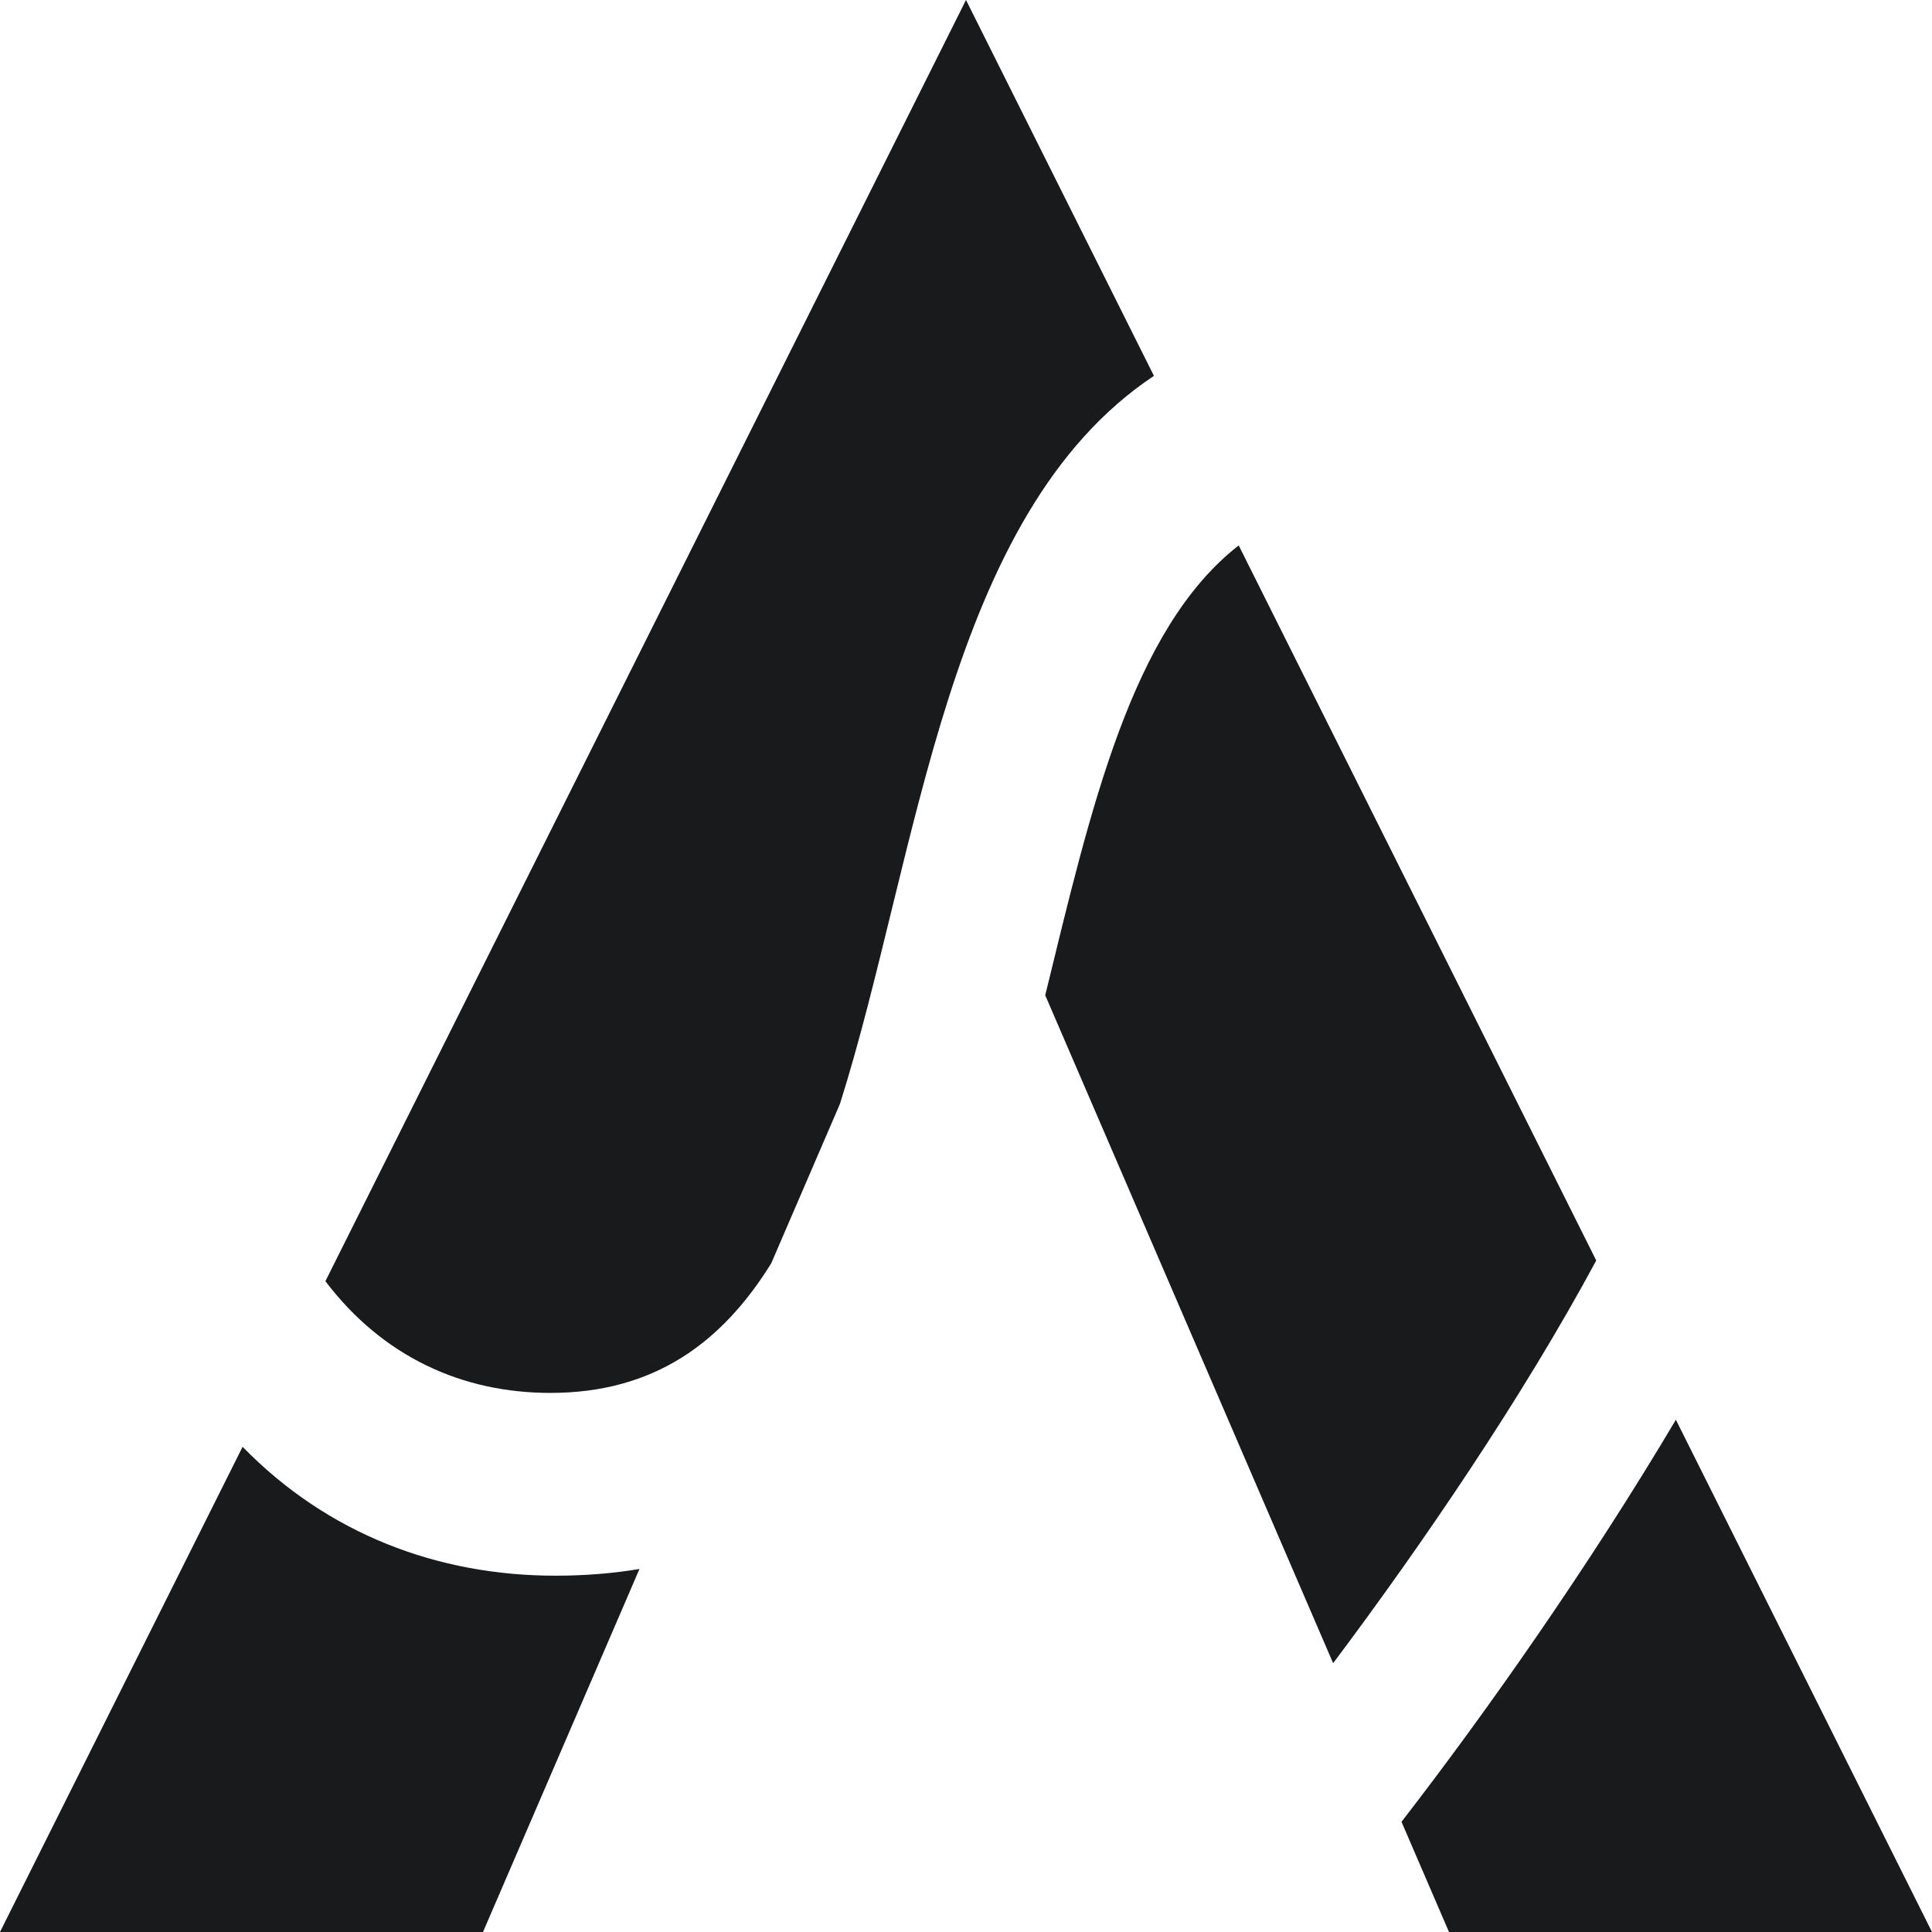
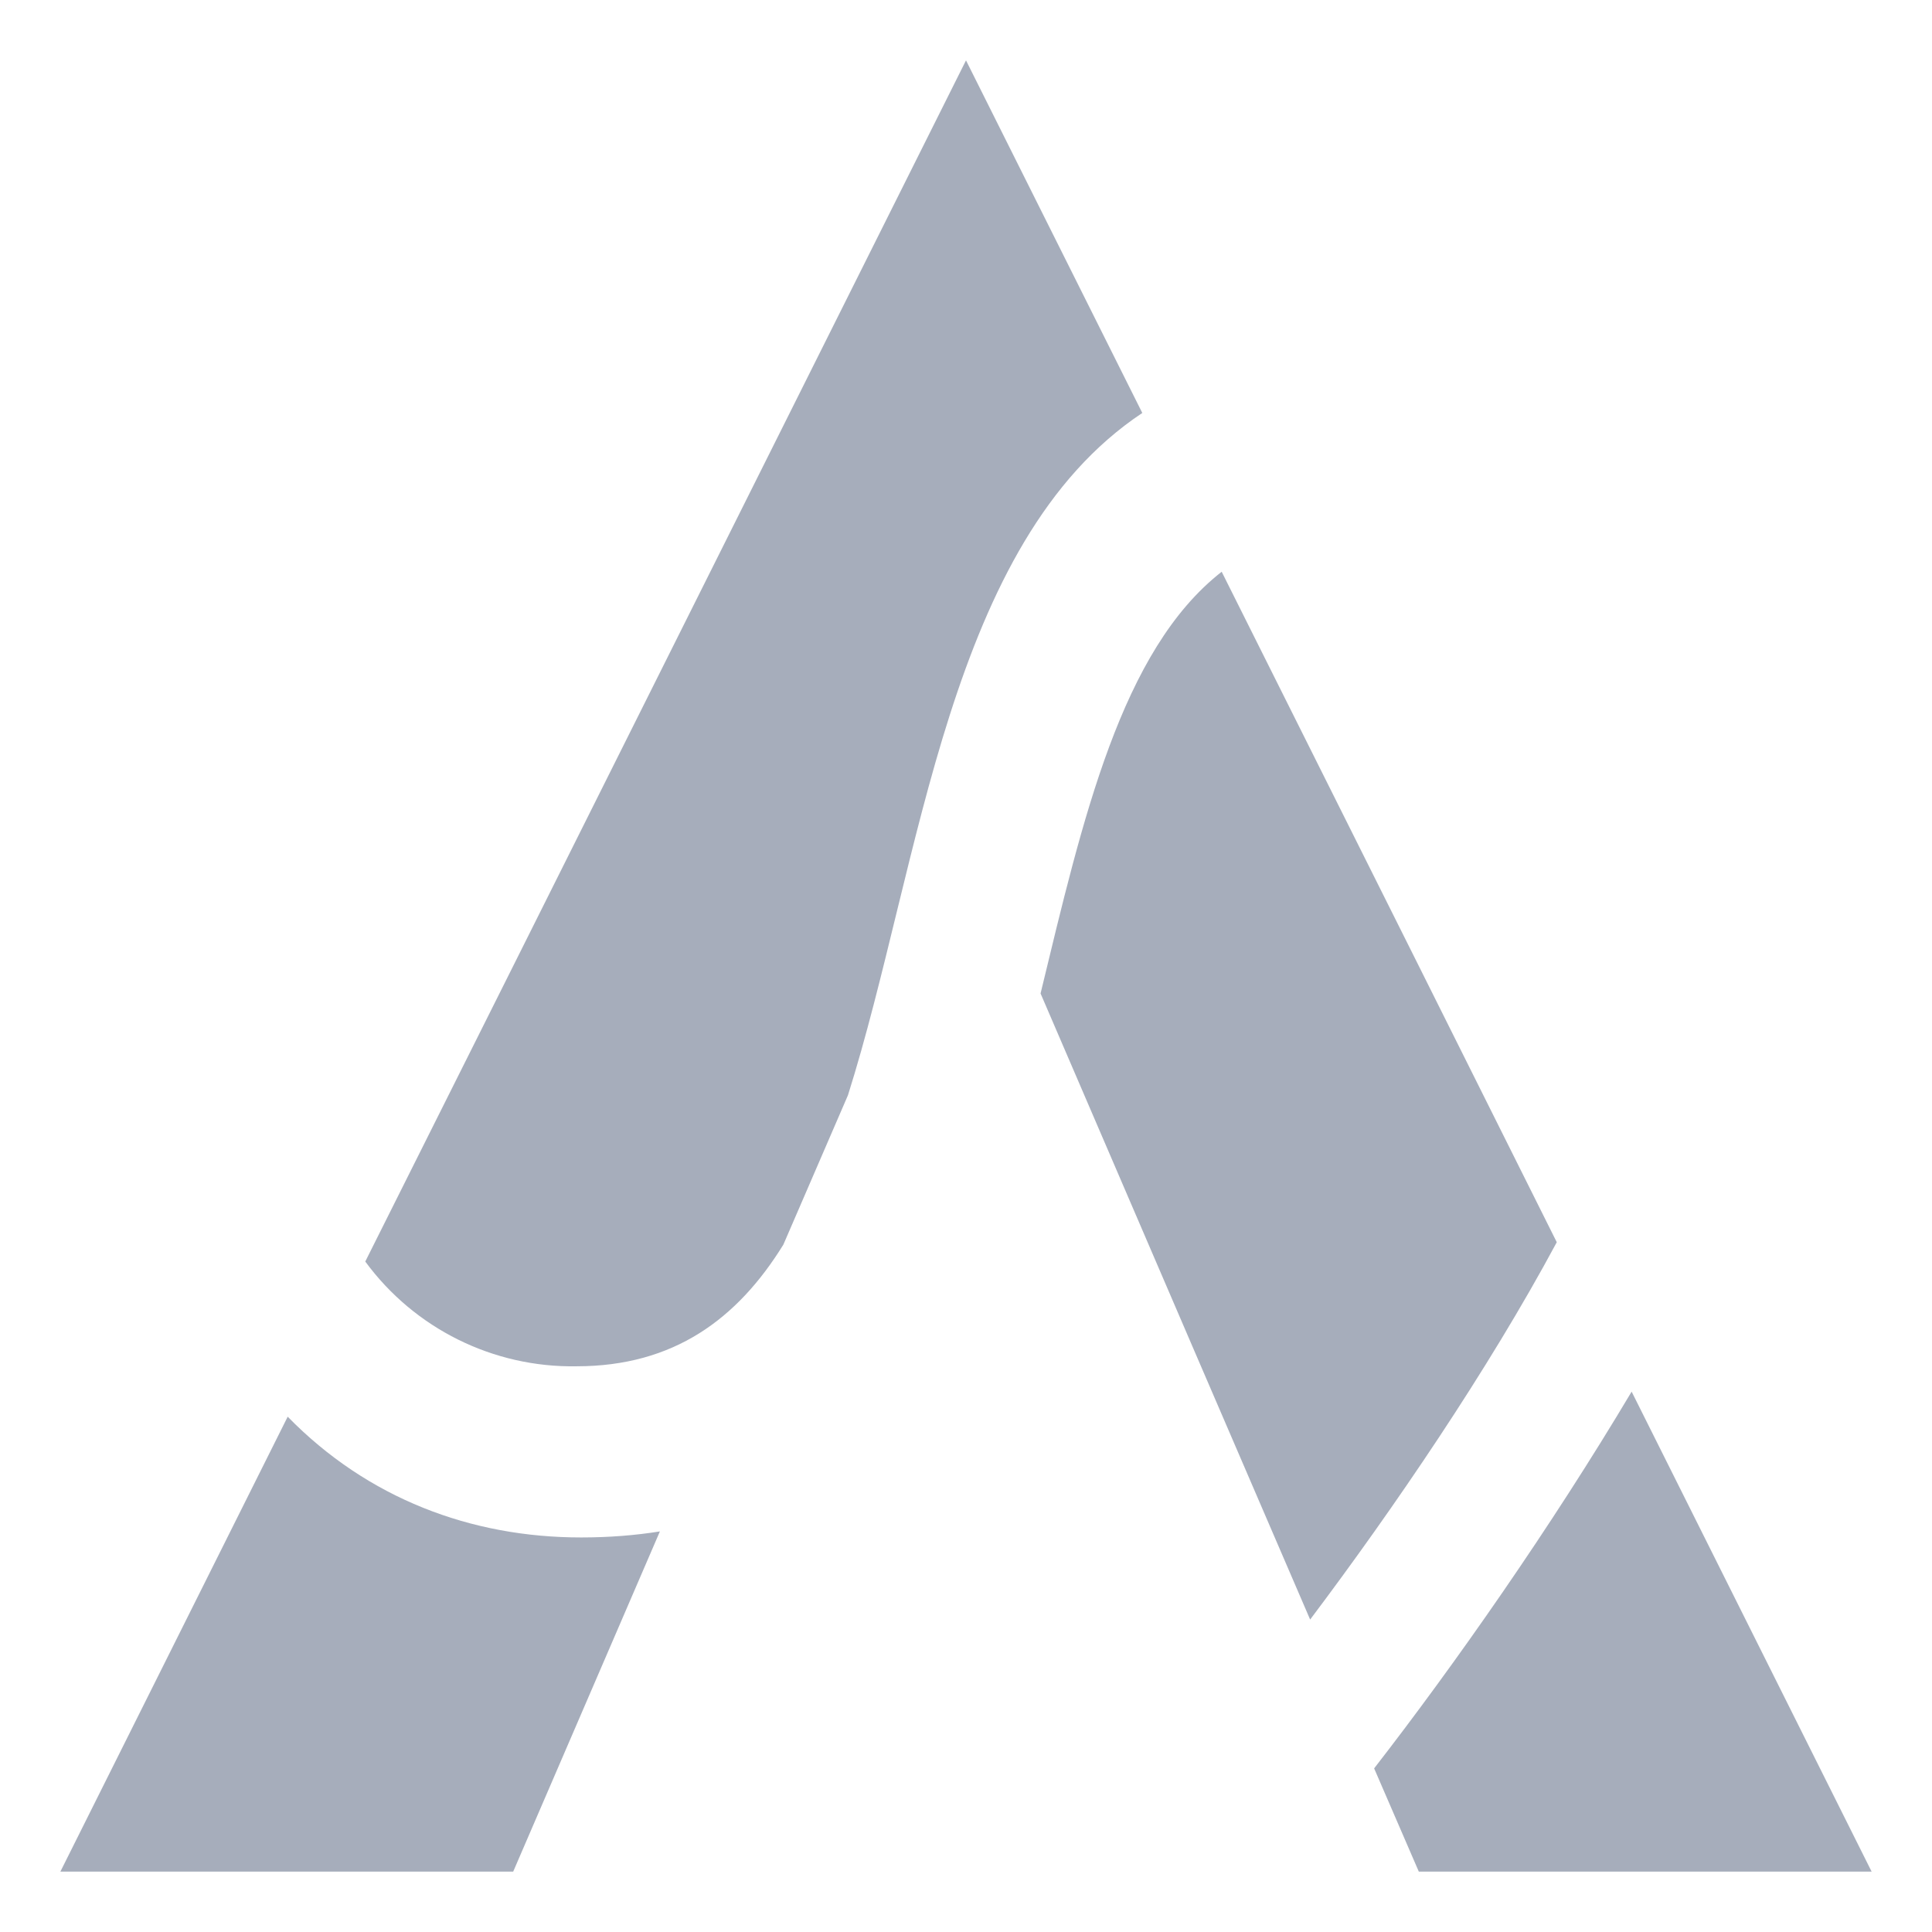
- <svg xmlns="http://www.w3.org/2000/svg" xml:space="preserve" fill="#181a1b" viewBox="0 0 2000 2000">
-   <style>@media (prefers-color-scheme:dark){path{fill:#f5f5f4}}</style>
-   <path d="m1500 1000-217.7-435.4c-111.03 86.62-153.16 272.75-200.28 465.69L1250 1420l130.05 301.72c92.19-122.76 196.49-275.86 272.37-416.87L1500 1000zm-930.27 441.94c107.63 0 177.9-52.27 228.65-134.17l71.14-165.04c81.48-257.87 109.94-610.5 325.03-753.64L1000 0 500 1000l-163.14 326.28c59.64 78.62 142.03 115.66 232.87 115.66zm1165.13 27.78c-89.14 150.26-195.29 301.53-284.03 416.21L1500 2000h500l-265.14-530.28zM574.91 1631.15c-121.57 0-235.61-43.02-323.78-133.42L0 2000h500l161.99-375.81c-27.06 4.56-56.02 6.96-87.08 6.96z" />
+ <svg xmlns="http://www.w3.org/2000/svg" fill="#a6adbb" viewBox="0 0 64 64">
+   <style>@media (prefers-color-scheme:dark){path{fill:#1f2937}}</style>
+   <path d="m47 32-6.53-13.06c-3.33 2.6-4.6 8.18-6 13.97L39.5 44.6l3.9 9.05c2.77-3.68 5.9-8.27 8.17-12.5L47 32ZM19.1 45.26c3.22 0 5.33-1.57 6.85-4.03l2.14-4.95c2.44-7.73 3.3-18.31 9.75-22.6L32 2 17 32l-4.9 9.79a8.5 8.5 0 0 0 7 3.47ZM54.05 46.1c-2.68 4.5-5.86 9.04-8.53 12.48L47 62h15l-7.95-15.9ZM19.25 50.93c-3.65 0-7.07-1.29-9.72-4L2 62h15l4.86-11.27c-.81.13-1.68.2-2.61.2Z" />
</svg>
